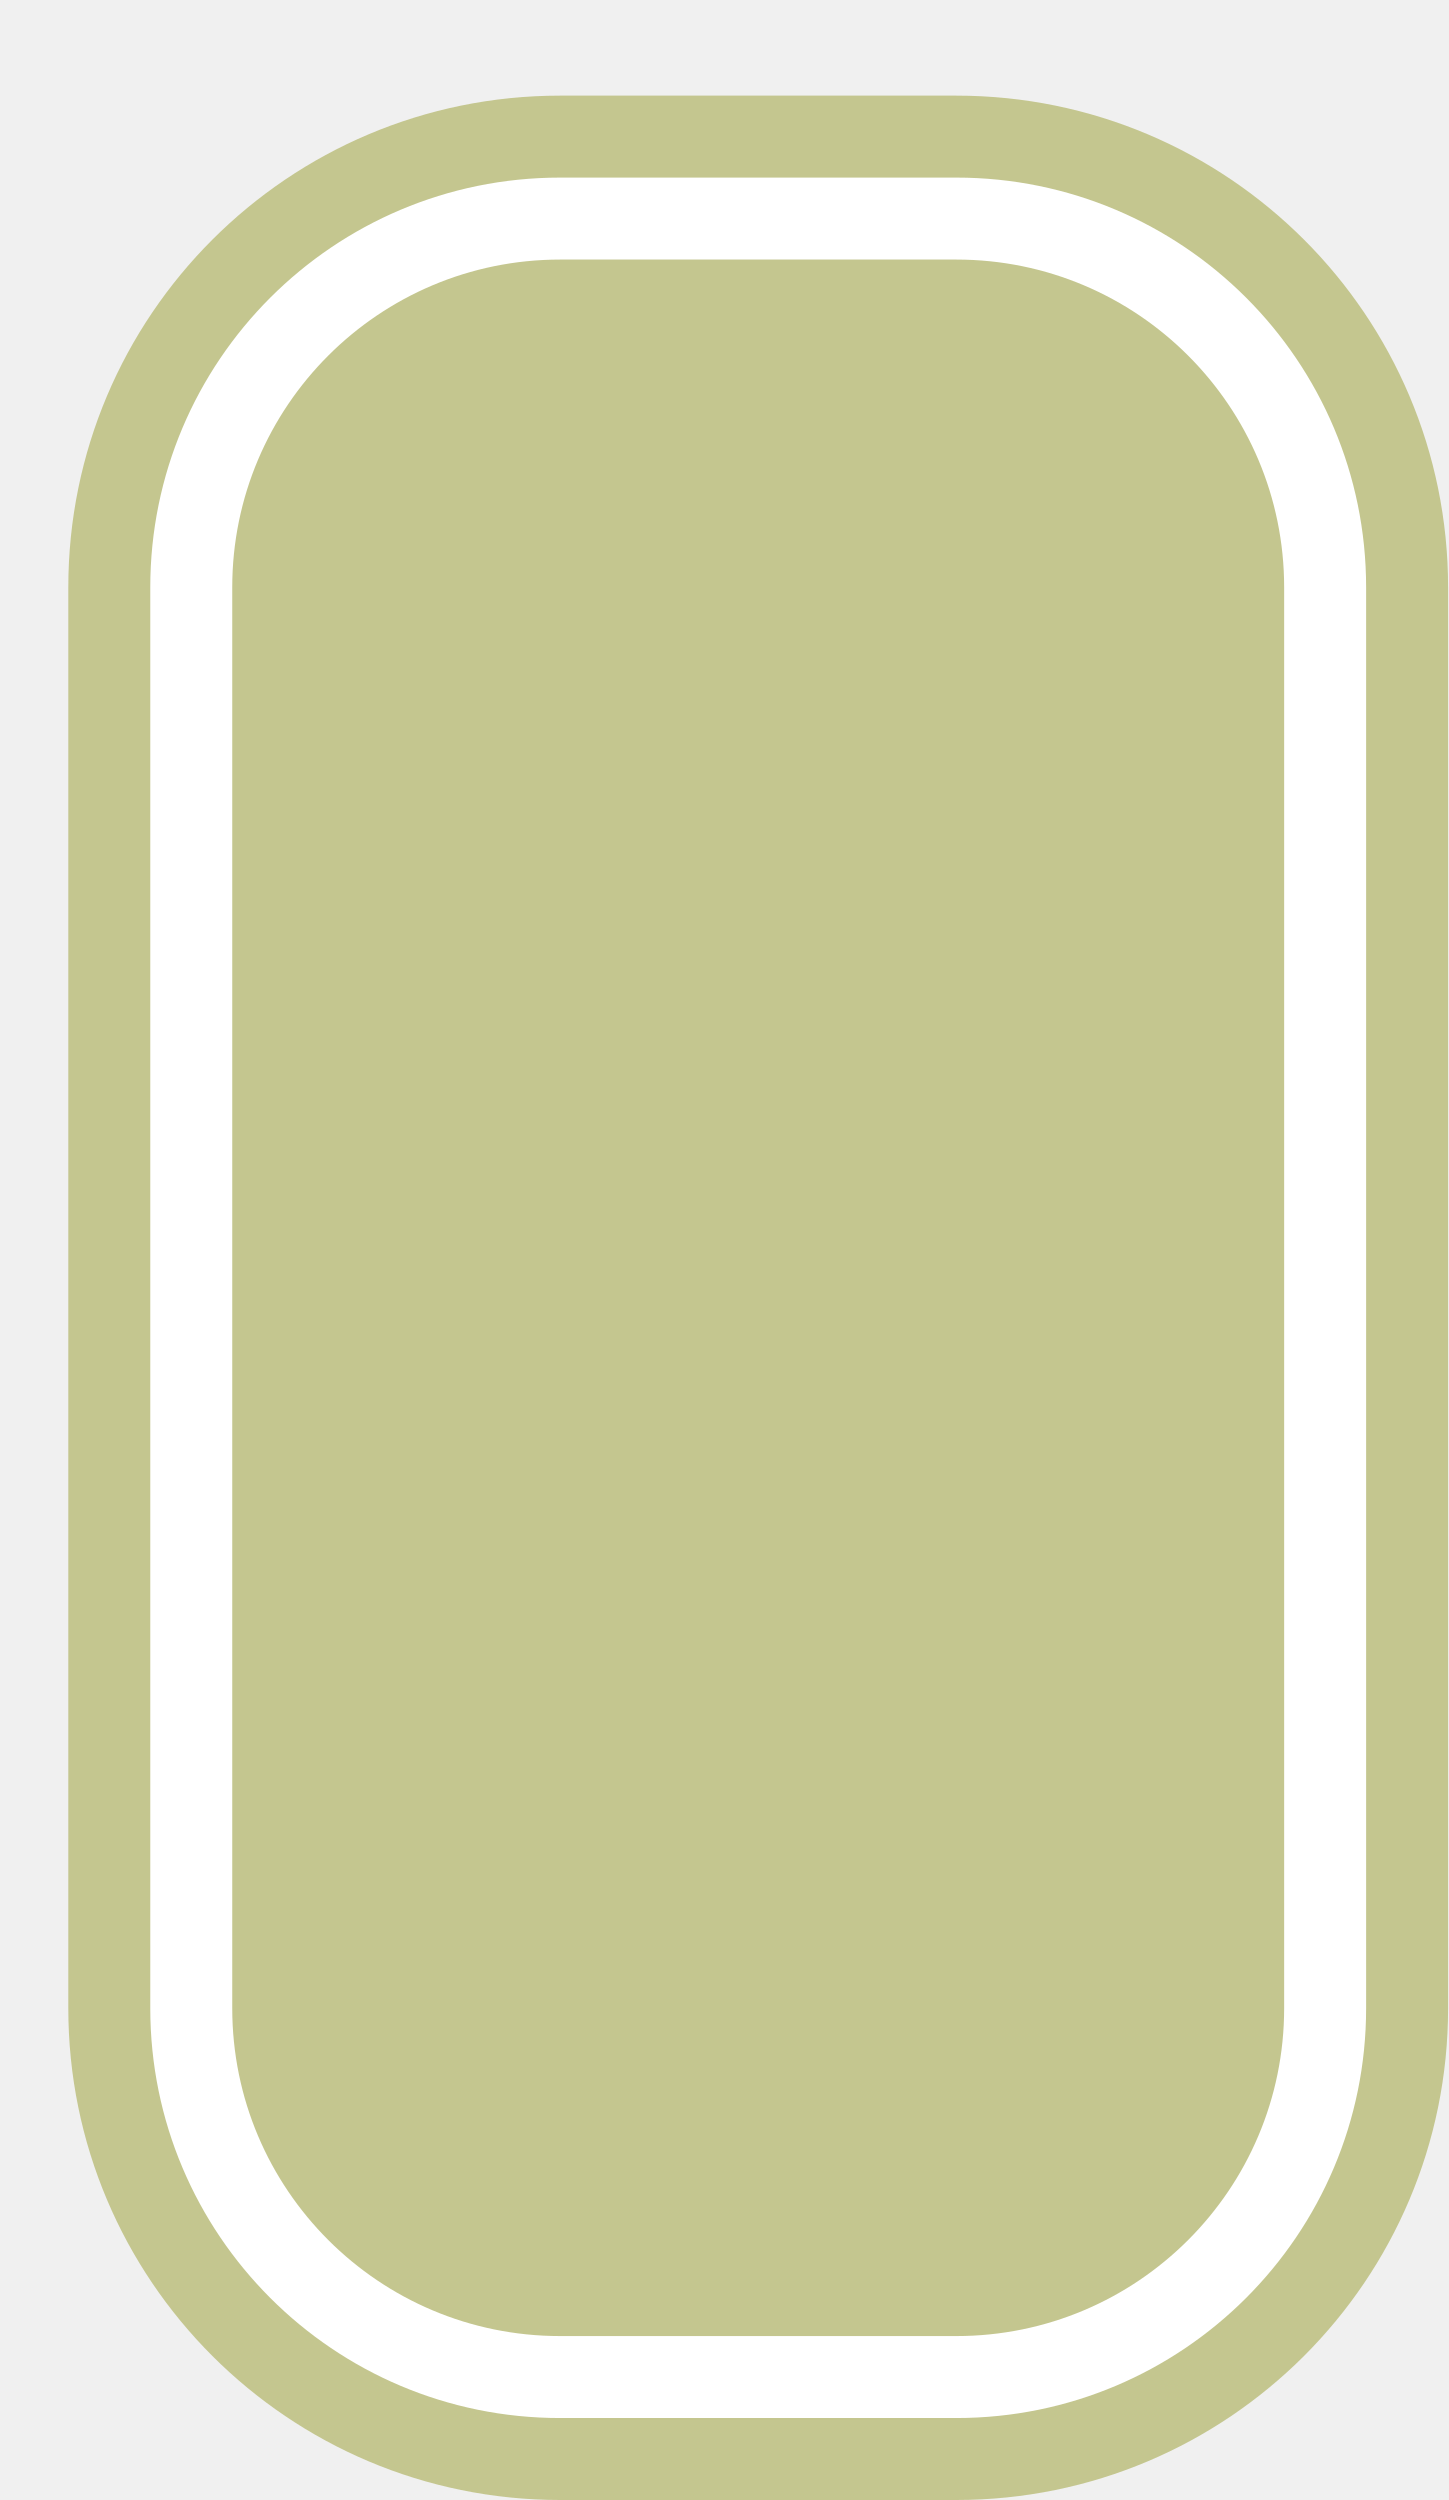
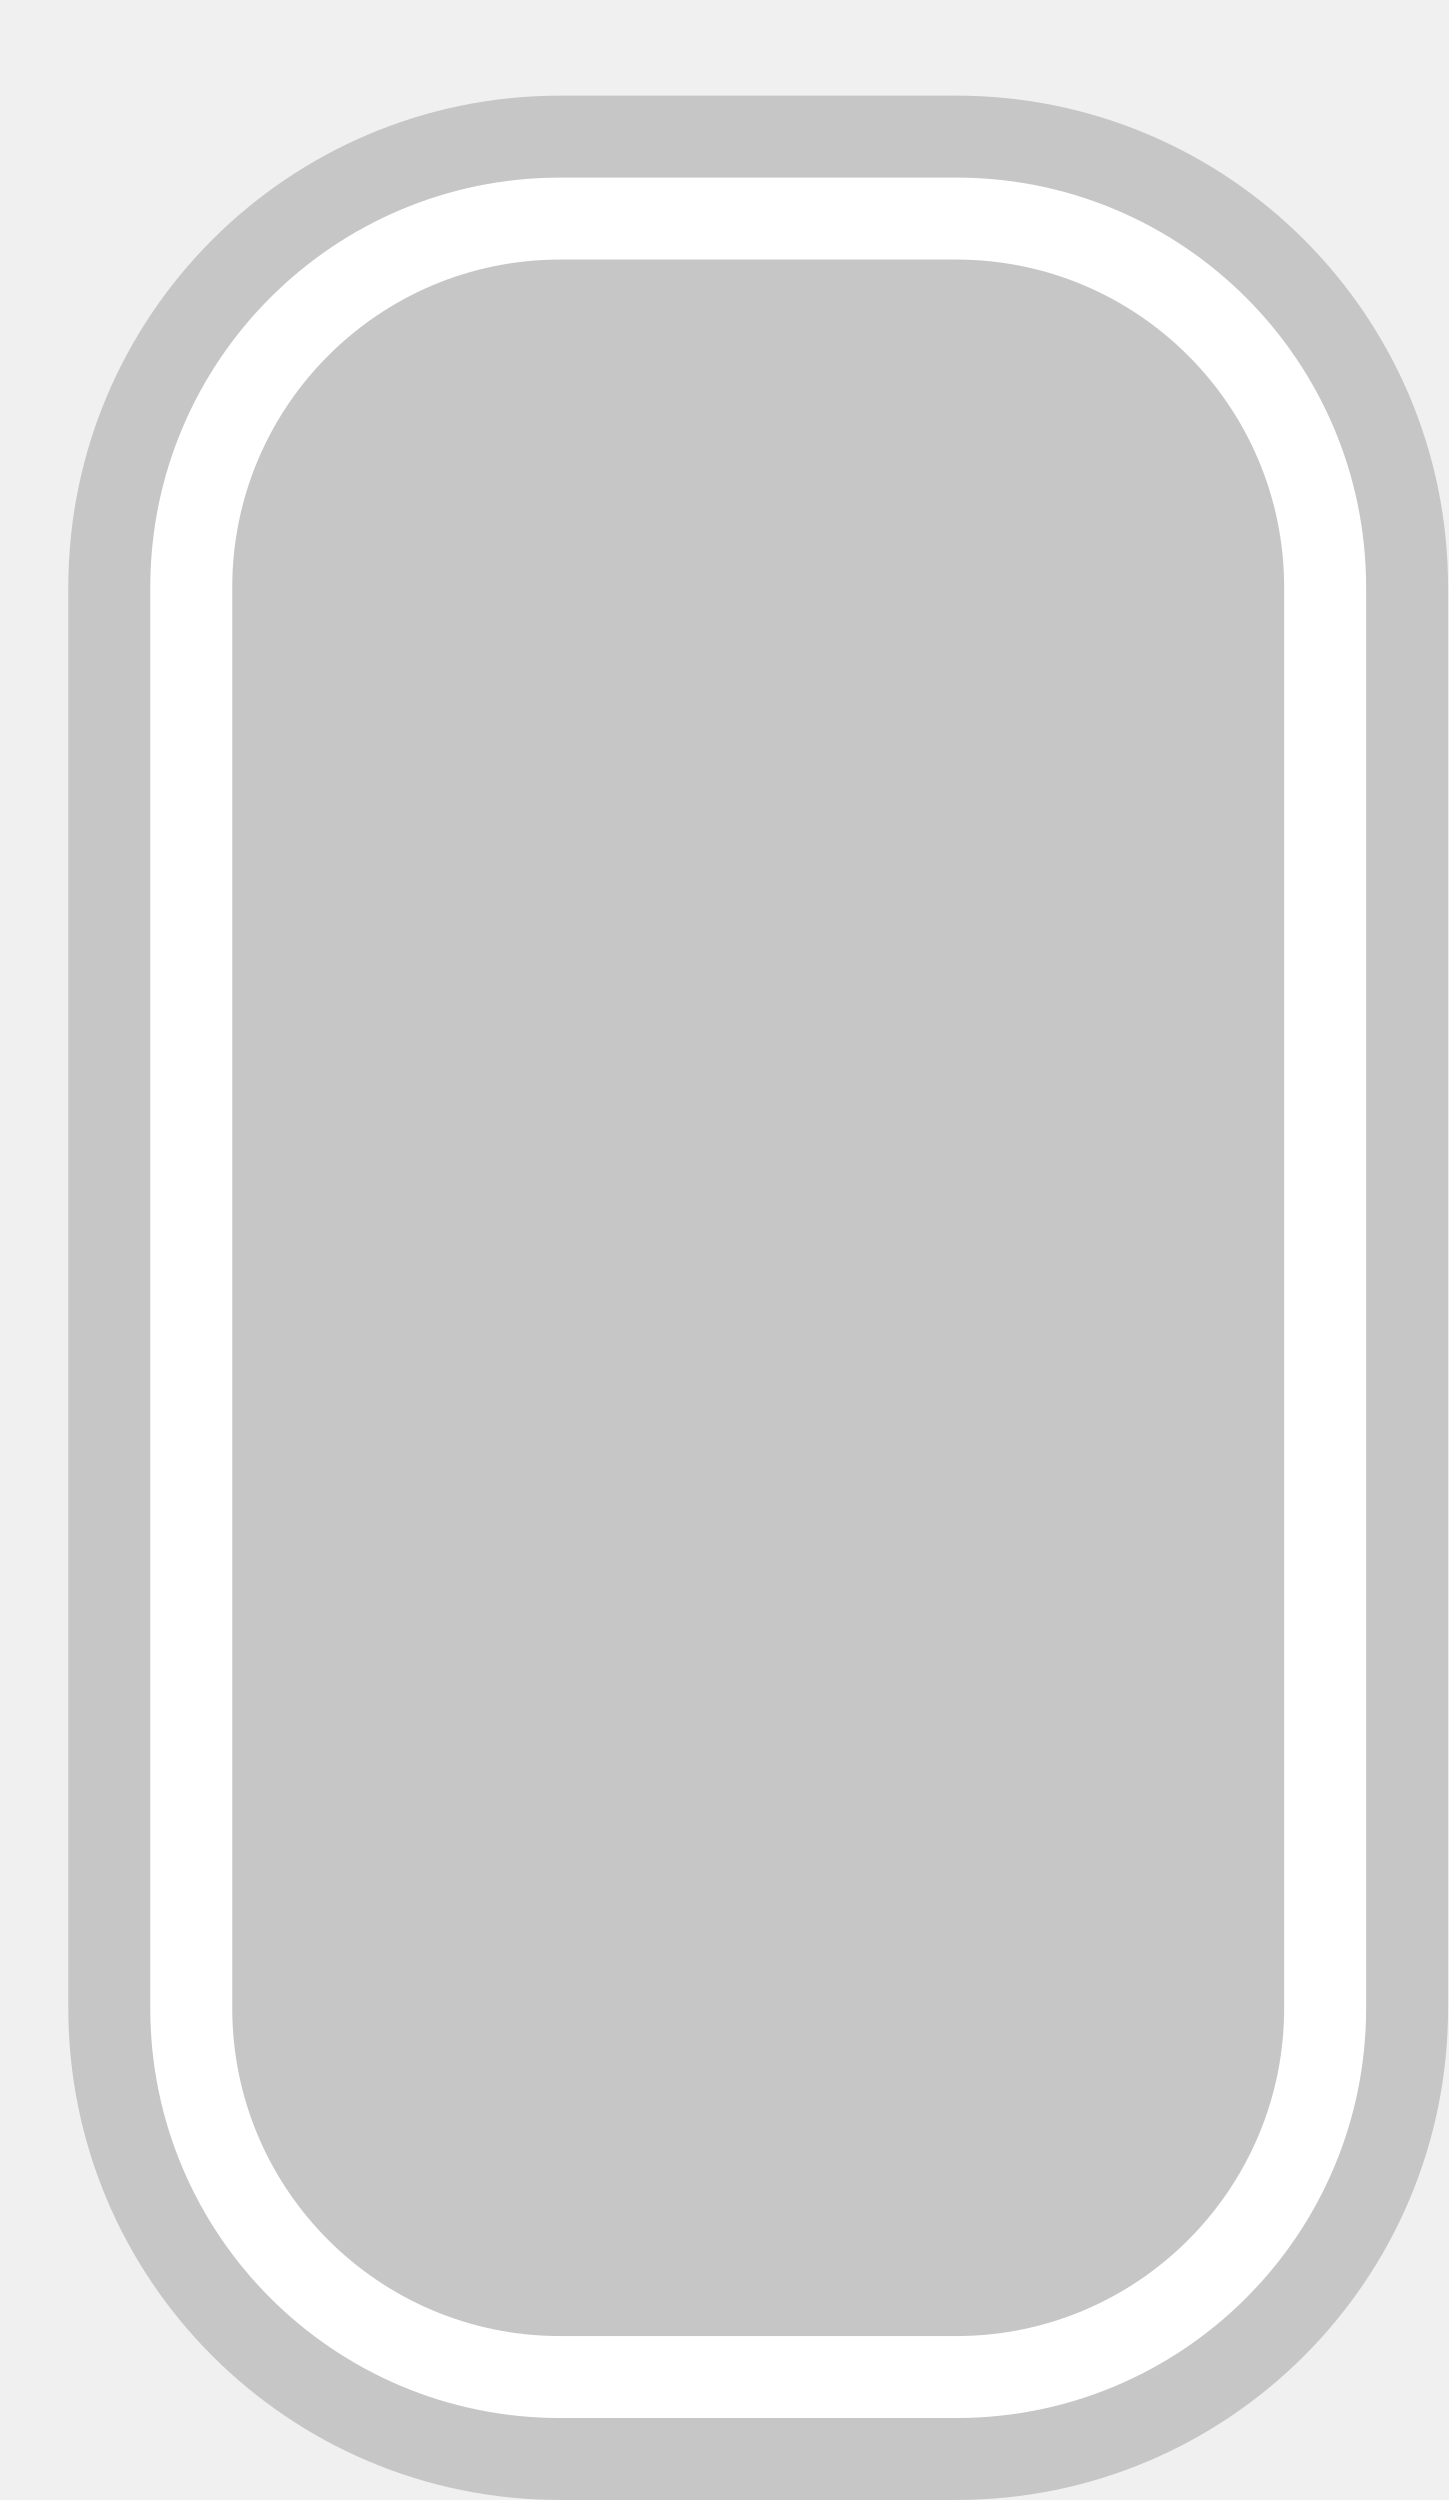
<svg xmlns="http://www.w3.org/2000/svg" width="100%" height="100%" viewBox="0 0 26.50 45.75">
-   <rect x="1.25" y="1.75" height="44" width="25.25" rx="9" fill="#c4c68f" />
+   <rect x="1.25" y="1.75" height="44" width="25.25" rx="9" fill="#c6c6c6" />
  <rect x="2.75" y="3.25" height="41.0" width="22.25" rx="7.5" fill="white" />
-   <rect x="4.25" y="4.75" height="38.0" width="19.25" rx="6.0" fill="#c4c68f" />
+   <rect x="4.25" y="4.75" height="38.0" width="19.25" rx="6.0" fill="#c6c6c6" />
</svg>
